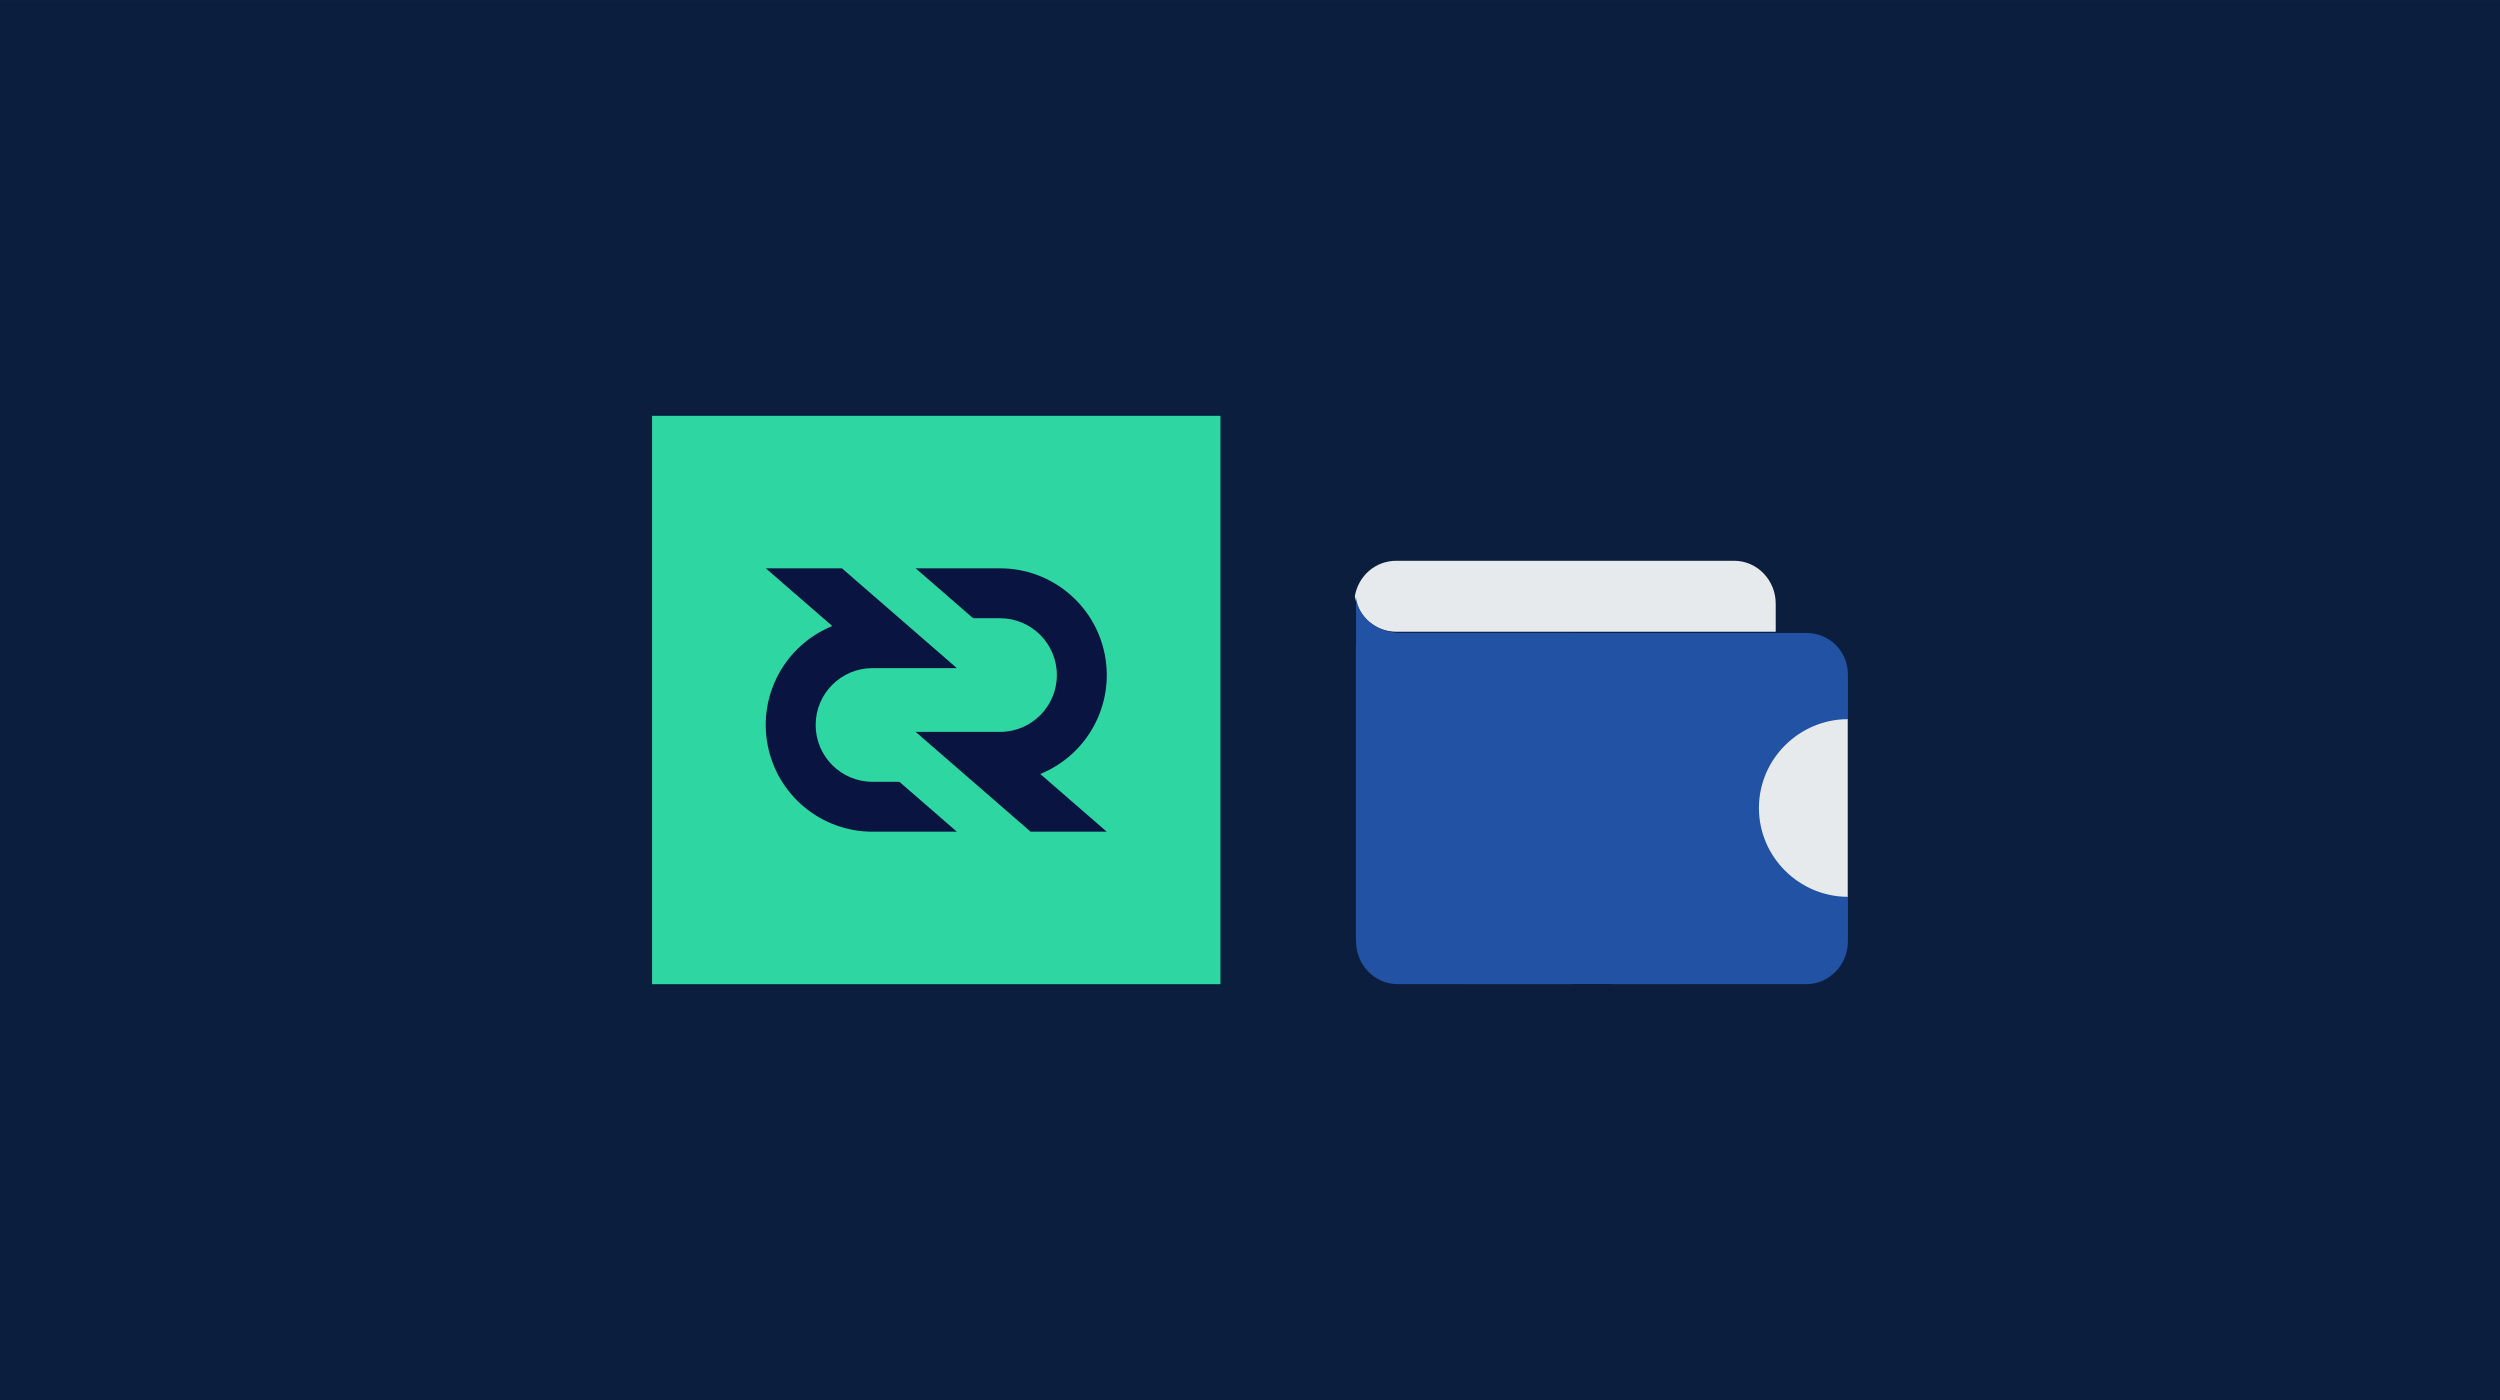
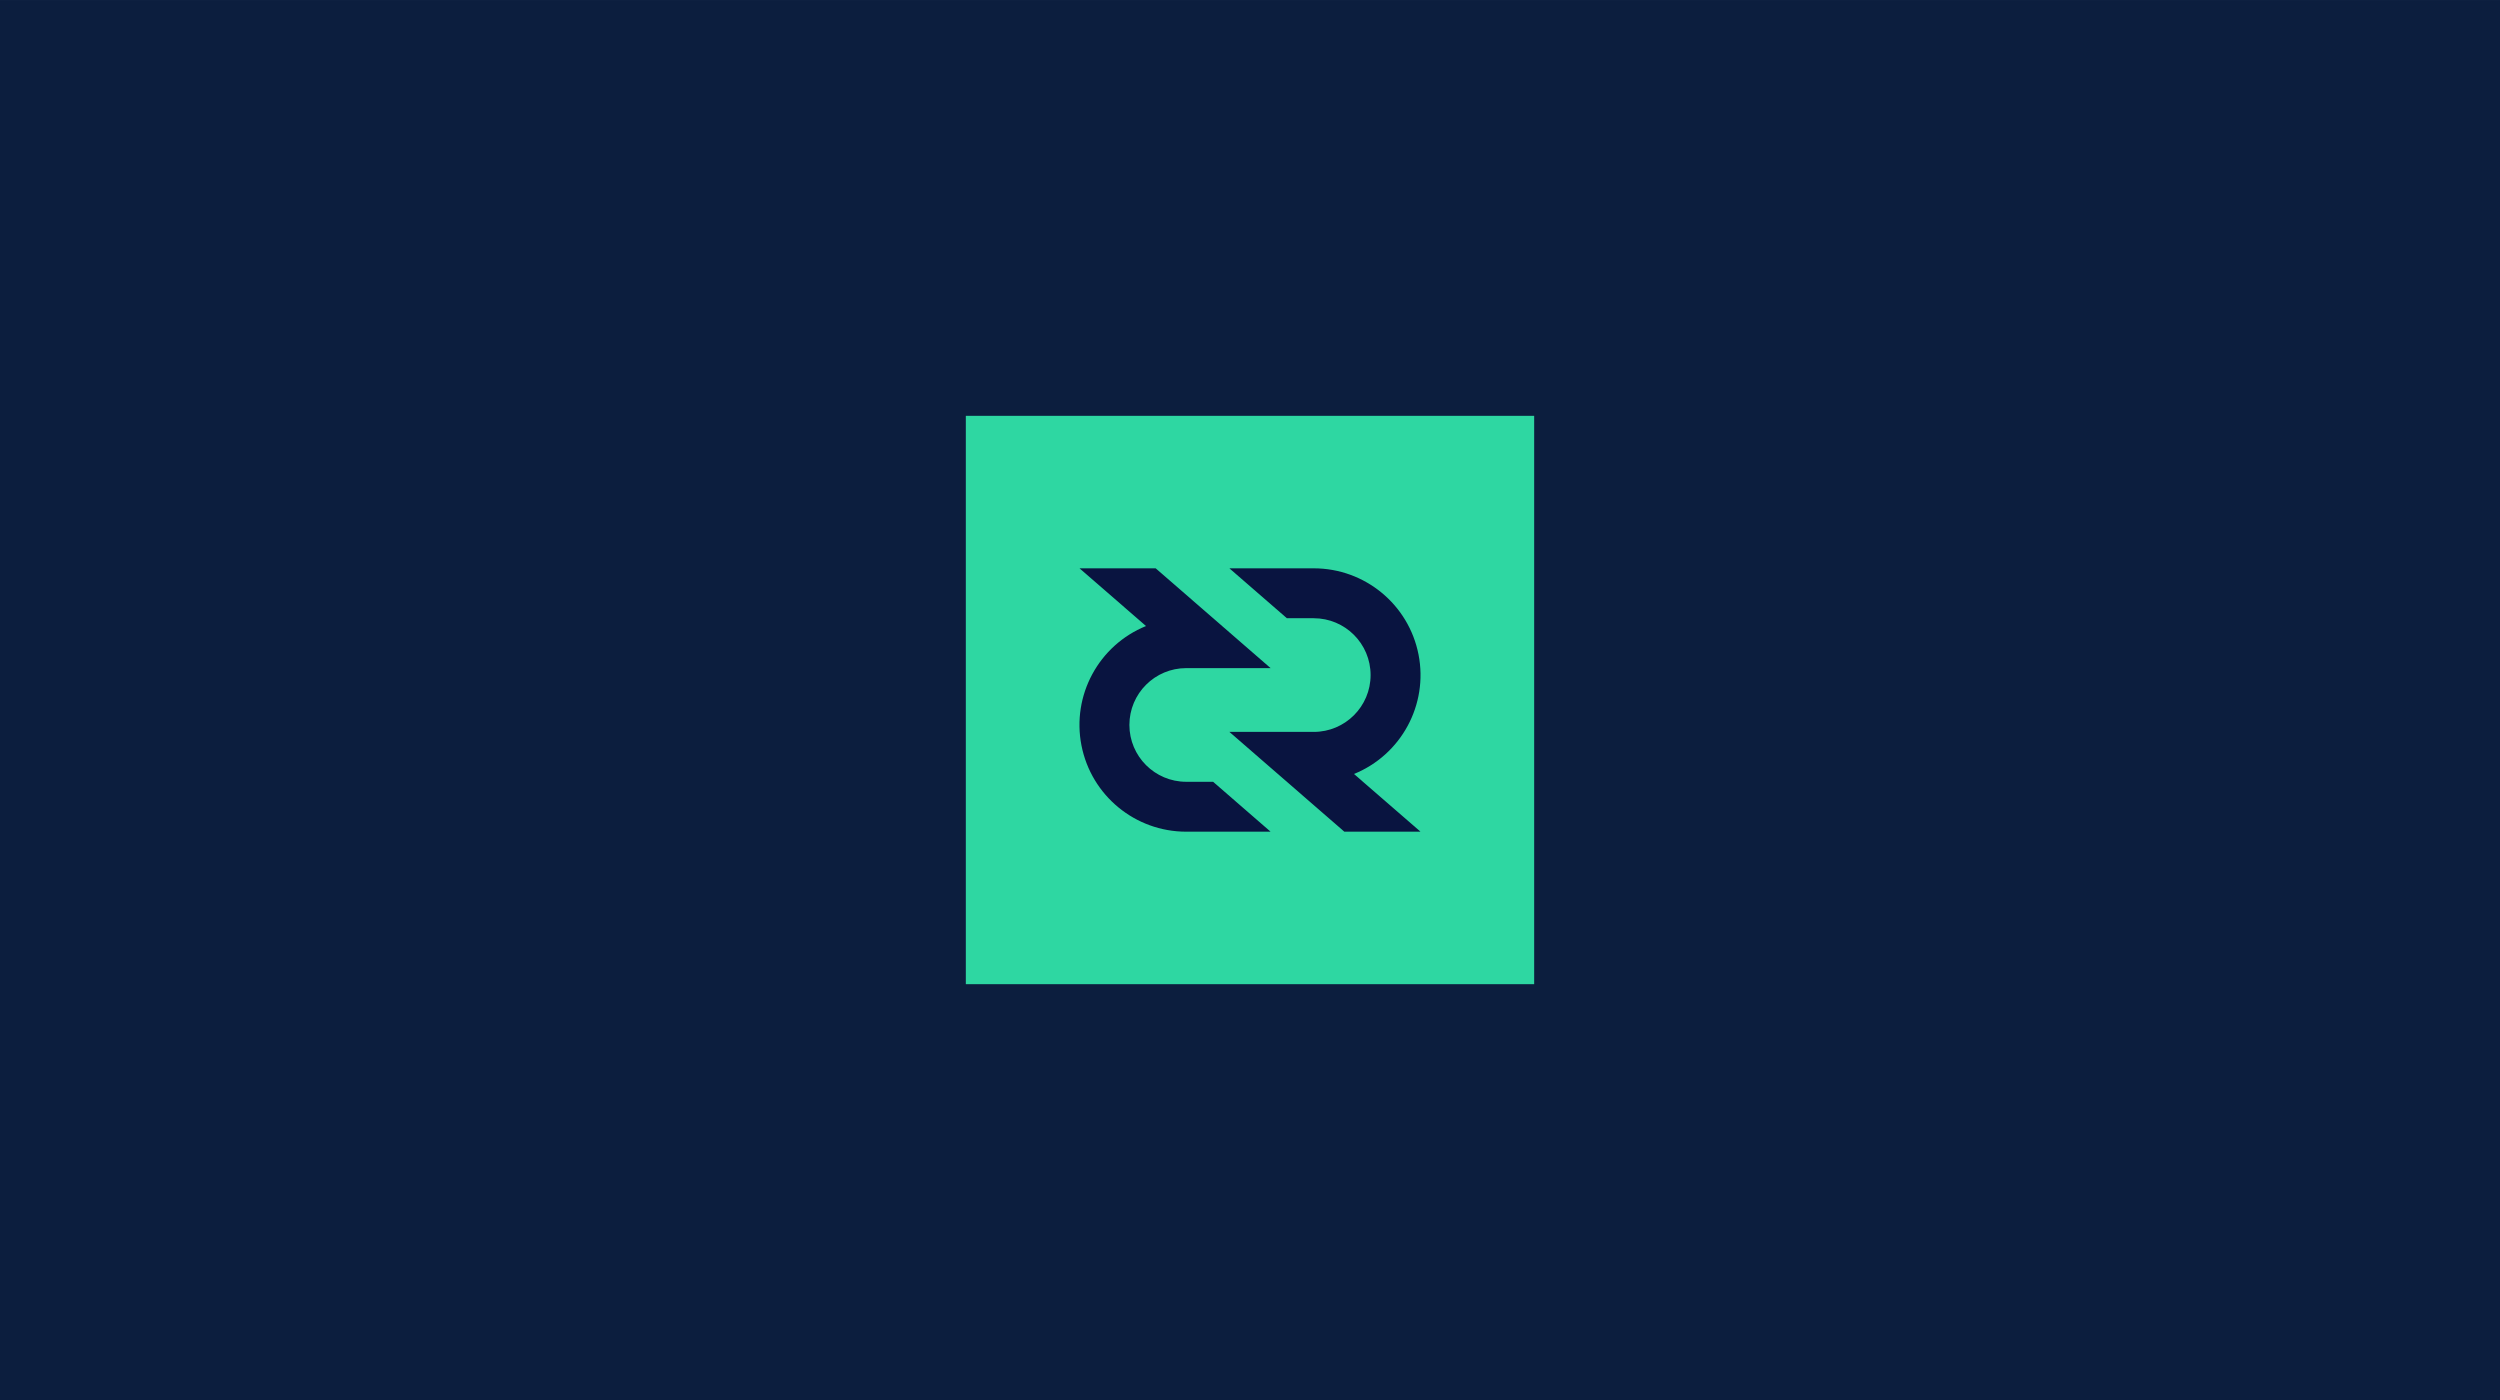
<svg xmlns="http://www.w3.org/2000/svg" xmlns:xlink="http://www.w3.org/1999/xlink" width="500" height="280" viewBox="0 0 132.292 74.083" version="1.1" id="svg2052">
  <defs id="defs2046">
    <linearGradient gradientTransform="translate(7603.2,-872.83)" y2="912.335" x2="-7500.722" y1="912.335" x1="-7558.051" gradientUnits="userSpaceOnUse" id="_Pad__1_">
      <stop id="stop15495" style="stop-color:#62D0C9" offset="0" />
      <stop id="stop15497" style="stop-color:#7DE2AC" offset="1" />
    </linearGradient>
    <linearGradient gradientTransform="translate(7603.2,-872.83)" y2="912.381" x2="-7545.691" y1="912.381" x1="-7603.021" gradientUnits="userSpaceOnUse" id="_Pad_3_1_">
      <stop id="stop15502" style="stop-color:#3268FB" offset="0" />
      <stop id="stop15504" style="stop-color:#4795FA" offset="1" />
    </linearGradient>
    <linearGradient gradientTransform="matrix(0.9578345,0,0,0.9578345,7487.518,-731.0816)" y2="912.335" x2="-7500.722" y1="912.335" x1="-7558.051" gradientUnits="userSpaceOnUse" id="_Pad__1_-2">
      <stop id="stop15495-8" style="stop-color:#62D0C9" offset="0" />
      <stop id="stop15497-3" style="stop-color:#7DE2AC" offset="1" />
    </linearGradient>
    <linearGradient gradientTransform="matrix(0.9578345,0,0,0.9578345,7487.518,-731.0816)" y2="912.381" x2="-7545.691" y1="912.381" x1="-7603.021" gradientUnits="userSpaceOnUse" id="_Pad_3_1_-9">
      <stop id="stop15502-8" style="stop-color:#3268FB" offset="0" />
      <stop id="stop15504-6" style="stop-color:#4795FA" offset="1" />
    </linearGradient>
    <clipPath id="SVGID_8_">
      <use height="100%" width="100%" y="0" x="0" id="use387" style="overflow:visible" xlink:href="#SVGID_7_" />
    </clipPath>
    <clipPath id="clipPath3304">
      <use height="100%" width="100%" y="0" x="0" id="use3302" style="overflow:visible" xlink:href="#SVGID_7_" />
    </clipPath>
    <clipPath id="clipPath3308">
      <use height="100%" width="100%" y="0" x="0" id="use3306" style="overflow:visible" xlink:href="#SVGID_7_" />
    </clipPath>
    <clipPath id="clipPath3312">
      <use height="100%" width="100%" y="0" x="0" id="use3310" style="overflow:visible" xlink:href="#SVGID_7_" />
    </clipPath>
    <clipPath id="SVGID_8_-7">
      <use height="100%" width="100%" y="0" x="0" id="use387-9" style="overflow:visible" xlink:href="#SVGID_7_" />
    </clipPath>
    <clipPath id="clipPath3361">
      <use height="100%" width="100%" y="0" x="0" id="use3359" style="overflow:visible" xlink:href="#SVGID_7_" />
    </clipPath>
    <clipPath id="clipPath3365">
      <use height="100%" width="100%" y="0" x="0" id="use3363" style="overflow:visible" xlink:href="#SVGID_7_" />
    </clipPath>
    <clipPath id="clipPath3369">
      <use height="100%" width="100%" y="0" x="0" id="use3367" style="overflow:visible" xlink:href="#SVGID_7_" />
    </clipPath>
    <clipPath id="SVGID_8_-1">
      <use height="100%" width="100%" y="0" x="0" id="use387-2" style="overflow:visible" xlink:href="#SVGID_7_" />
    </clipPath>
    <clipPath id="clipPath3418">
      <use height="100%" width="100%" y="0" x="0" id="use3416" style="overflow:visible" xlink:href="#SVGID_7_" />
    </clipPath>
    <clipPath id="clipPath3422">
      <use height="100%" width="100%" y="0" x="0" id="use3420" style="overflow:visible" xlink:href="#SVGID_7_" />
    </clipPath>
    <clipPath id="clipPath3426">
      <use height="100%" width="100%" y="0" x="0" id="use3424" style="overflow:visible" xlink:href="#SVGID_7_" />
    </clipPath>
    <clipPath id="SVGID_8_-6">
      <use height="100%" width="100%" y="0" x="0" id="use387-1" style="overflow:visible" xlink:href="#SVGID_7_" />
    </clipPath>
    <clipPath id="clipPath3482">
      <use height="100%" width="100%" y="0" x="0" id="use3480" style="overflow:visible" xlink:href="#SVGID_7_" />
    </clipPath>
    <clipPath id="clipPath3486">
      <use height="100%" width="100%" y="0" x="0" id="use3484" style="overflow:visible" xlink:href="#SVGID_7_" />
    </clipPath>
    <clipPath id="clipPath3490">
      <use height="100%" width="100%" y="0" x="0" id="use3488" style="overflow:visible" xlink:href="#SVGID_7_" />
    </clipPath>
    <clipPath id="SVGID_8_-0">
      <use height="100%" width="100%" y="0" x="0" id="use387-7" style="overflow:visible" xlink:href="#SVGID_7_" />
    </clipPath>
    <clipPath id="clipPath3542">
      <use height="100%" width="100%" y="0" x="0" id="use3540" style="overflow:visible" xlink:href="#SVGID_7_" />
    </clipPath>
    <clipPath id="clipPath3546">
      <use height="100%" width="100%" y="0" x="0" id="use3544" style="overflow:visible" xlink:href="#SVGID_7_" />
    </clipPath>
    <clipPath id="clipPath3550">
      <use height="100%" width="100%" y="0" x="0" id="use3548" style="overflow:visible" xlink:href="#SVGID_7_" />
    </clipPath>
    <defs id="defs291">
      <rect id="SVGID_1_" x="-1036.5" y="-561" width="1280" height="800" />
    </defs>
    <clipPath id="SVGID_2_">
      <use xlink:href="#SVGID_1_" style="overflow:visible;" id="use293" />
    </clipPath>
    <rect id="rect4104" x="-1036.5" y="-561" width="1280" height="800" />
    <rect height="800" width="1280" y="-561" x="-1036.5" id="SVGID_3_" />
    <rect height="800" width="1280" y="-561" x="-1036.5" id="SVGID_5_" />
    <rect height="800" width="1280" y="-561" x="-1036.5" id="SVGID_7_" />
    <rect height="800" width="1280" y="-561" x="-1036.5" id="SVGID_9_" />
    <rect height="800" width="1280" y="-561" x="-1036.5" id="SVGID_11_" />
    <rect height="800" width="1280" y="-561" x="-1036.5" id="SVGID_13_" />
    <rect height="800" width="1280" y="-561" x="-1036.5" id="SVGID_15_" />
    <rect height="800" width="1280" y="-561" x="-1036.5" id="SVGID_17_" />
    <rect height="800" width="1280" y="-561" x="-1036.5" id="SVGID_19_" />
    <rect height="800" width="1280" y="-561" x="-1036.5" id="SVGID_21_" />
    <rect height="800" width="1280" y="-561" x="-1036.5" id="SVGID_23_" />
    <rect height="800" width="1280" y="-561" x="-1036.5" id="SVGID_25_" />
    <rect height="800" width="1280" y="-561" x="-1036.5" id="SVGID_27_" />
    <rect height="800" width="1280" y="-561" x="-1036.5" id="SVGID_29_" />
    <rect height="800" width="1280" y="-561" x="-1036.5" id="SVGID_31_" />
    <rect height="800" width="1280" y="-561" x="-1036.5" id="SVGID_33_" />
    <rect height="800" width="1280" y="-561" x="-1036.5" id="SVGID_35_" />
    <rect height="800" width="1280" y="-561" x="-1036.5" id="SVGID_37_" />
    <rect height="800" width="1280" y="-561" x="-1036.5" id="SVGID_39_" />
    <rect height="800" width="1280" y="-561" x="-1036.5" id="SVGID_41_" />
    <rect height="800" width="1280" y="-561" x="-1036.5" id="SVGID_43_" />
    <rect height="800" width="1280" y="-561" x="-1036.5" id="SVGID_45_" />
    <rect height="800" width="1280" y="-561" x="-1036.5" id="SVGID_47_" />
    <rect height="800" width="1280" y="-561" x="-1036.5" id="SVGID_49_" />
    <rect height="800" width="1280" y="-561" x="-1036.5" id="SVGID_51_" />
    <rect height="800" width="1280" y="-561" x="-1036.5" id="SVGID_53_" />
    <rect height="800" width="1280" y="-561" x="-1036.5" id="SVGID_55_" />
    <rect height="800" width="1280" y="-561" x="-1036.5" id="SVGID_57_" />
    <rect height="800" width="1280" y="-561" x="-1036.5" id="SVGID_59_" />
    <rect height="800" width="1280" y="-561" x="-1036.5" id="SVGID_61_" />
    <rect height="800" width="1280" y="-561" x="-1036.5" id="SVGID_63_" />
    <defs id="defs385">
      <rect height="800" width="1280" y="-561" x="-1036.5" id="rect4182" />
    </defs>
    <clipPath id="SVGID_8_-4">
      <use height="100%" width="100%" y="0" x="0" id="use387-0" style="overflow:visible" xlink:href="#SVGID_7_" />
    </clipPath>
    <defs id="defs291-7">
      <rect id="SVGID_1_-5" x="-1036.5" y="-561" width="1280" height="800" />
    </defs>
    <clipPath id="SVGID_2_-1">
      <use xlink:href="#SVGID_1_-5" style="overflow:visible;" id="use293-3" />
    </clipPath>
    <rect id="rect5706" x="-1036.5" y="-561" width="1280" height="800" />
    <rect height="800" width="1280" y="-561" x="-1036.5" id="SVGID_3_-6" />
    <rect height="800" width="1280" y="-561" x="-1036.5" id="SVGID_5_-7" />
    <rect height="800" width="1280" y="-561" x="-1036.5" id="SVGID_7_-4" />
    <rect height="800" width="1280" y="-561" x="-1036.5" id="SVGID_9_-1" />
    <rect height="800" width="1280" y="-561" x="-1036.5" id="SVGID_11_-0" />
    <rect height="800" width="1280" y="-561" x="-1036.5" id="SVGID_13_-8" />
    <rect height="800" width="1280" y="-561" x="-1036.5" id="SVGID_15_-1" />
    <rect height="800" width="1280" y="-561" x="-1036.5" id="SVGID_17_-2" />
    <rect height="800" width="1280" y="-561" x="-1036.5" id="SVGID_19_-1" />
    <rect height="800" width="1280" y="-561" x="-1036.5" id="SVGID_21_-9" />
    <rect height="800" width="1280" y="-561" x="-1036.5" id="SVGID_23_-5" />
    <rect height="800" width="1280" y="-561" x="-1036.5" id="SVGID_25_-1" />
    <rect height="800" width="1280" y="-561" x="-1036.5" id="SVGID_27_-7" />
    <rect height="800" width="1280" y="-561" x="-1036.5" id="SVGID_29_-2" />
    <rect height="800" width="1280" y="-561" x="-1036.5" id="SVGID_31_-7" />
    <rect height="800" width="1280" y="-561" x="-1036.5" id="SVGID_33_-3" />
    <rect height="800" width="1280" y="-561" x="-1036.5" id="SVGID_35_-5" />
    <rect height="800" width="1280" y="-561" x="-1036.5" id="SVGID_37_-7" />
    <rect height="800" width="1280" y="-561" x="-1036.5" id="SVGID_39_-9" />
    <rect height="800" width="1280" y="-561" x="-1036.5" id="SVGID_41_-8" />
    <rect height="800" width="1280" y="-561" x="-1036.5" id="SVGID_43_-2" />
    <rect height="800" width="1280" y="-561" x="-1036.5" id="SVGID_45_-3" />
    <rect height="800" width="1280" y="-561" x="-1036.5" id="SVGID_47_-1" />
    <rect height="800" width="1280" y="-561" x="-1036.5" id="SVGID_49_-4" />
    <rect height="800" width="1280" y="-561" x="-1036.5" id="SVGID_51_-1" />
    <rect height="800" width="1280" y="-561" x="-1036.5" id="SVGID_53_-9" />
    <rect height="800" width="1280" y="-561" x="-1036.5" id="SVGID_55_-4" />
    <rect height="800" width="1280" y="-561" x="-1036.5" id="SVGID_57_-0" />
    <rect height="800" width="1280" y="-561" x="-1036.5" id="SVGID_59_-8" />
    <rect height="800" width="1280" y="-561" x="-1036.5" id="SVGID_61_-9" />
    <rect height="800" width="1280" y="-561" x="-1036.5" id="SVGID_63_-4" />
    <defs id="defs1135">
      <rect height="800" width="1280" y="-561" x="-1036.5" id="rect6207" />
    </defs>
    <clipPath id="SVGID_56_">
      <use height="100%" width="100%" y="0" x="0" id="use1137" style="overflow:visible" xlink:href="#SVGID_55_-4" />
    </clipPath>
    <style id="style12372">.cls-1{fill:#091440;}.cls-2{fill:#f9fbfc;}</style>
    <style id="style1084">.cls-1{fill:#2ed7a2;}.cls-2{fill:#091440;}</style>
-     <clipPath id="SVGID_8_-5">
-       <use height="100%" width="100%" y="0" x="0" id="use387-16" style="overflow:visible" xlink:href="#SVGID_7_" />
-     </clipPath>
-     <clipPath id="clipPath1134">
-       <use height="100%" width="100%" y="0" x="0" id="use1132" style="overflow:visible" xlink:href="#SVGID_7_" />
-     </clipPath>
-     <clipPath id="clipPath1138">
-       <use height="100%" width="100%" y="0" x="0" id="use1136" style="overflow:visible" xlink:href="#SVGID_7_" />
-     </clipPath>
-     <clipPath id="clipPath1142">
-       <use height="100%" width="100%" y="0" x="0" id="use1140" style="overflow:visible" xlink:href="#SVGID_7_" />
-     </clipPath>
  </defs>
  <g id="layer1" transform="translate(0,-222.9167)" style="display:inline">
    <rect transform="translate(0,11.24998)" style="display:inline;opacity:1;fill:#0c1e3e;fill-opacity:1;stroke:none;stroke-width:2.072;stroke-linecap:round;stroke-linejoin:round;stroke-miterlimit:4;stroke-dasharray:none;stroke-dashoffset:0;stroke-opacity:1" id="rect5631" width="132.292" height="74.083" x="-1.009661e-006" y="211.667" />
  </g>
  <g id="layer2" transform="translate(0,-211.6667)">
    <g id="g5618" transform="matrix(0.477244,0,0,0.477244,60.03823,20.72871)" />
    <g id="g5620" transform="matrix(0.477244,0,0,0.477244,60.03823,20.72871)" />
    <g id="g5622" transform="matrix(0.477244,0,0,0.477244,60.03823,20.72871)" />
    <g id="g5624" transform="matrix(0.477244,0,0,0.477244,60.03823,20.72871)" />
    <g id="g5626" transform="matrix(0.477244,0,0,0.477244,60.03823,20.72871)" />
    <g id="g5628" transform="matrix(0.477244,0,0,0.477244,60.03823,20.72871)" />
    <g id="g5630" transform="matrix(0.477244,0,0,0.477244,60.03823,20.72871)" />
    <g id="g5632" transform="matrix(0.477244,0,0,0.477244,60.03823,20.72871)" />
    <g id="g5634" transform="matrix(0.477244,0,0,0.477244,60.03823,20.72871)" />
    <g id="g5636" transform="matrix(0.477244,0,0,0.477244,60.03823,20.72871)" />
    <g id="g5638" transform="matrix(0.477244,0,0,0.477244,60.03823,20.72871)" />
    <g id="g5640" transform="matrix(0.477244,0,0,0.477244,60.03823,20.72871)" />
    <g id="g5642" transform="matrix(0.477244,0,0,0.477244,60.03823,20.72871)" />
    <g id="g5644" transform="matrix(0.477244,0,0,0.477244,60.03823,20.72871)" />
    <g id="g5646" transform="matrix(0.477244,0,0,0.477244,60.03823,20.72871)" />
    <g id="g1164" transform="matrix(0.2645833,0,0,0.2645833,357.6328,-135.5049)" />
    <g id="g1166" transform="matrix(0.2645833,0,0,0.2645833,357.6328,-135.5049)" />
    <g id="g1168" transform="matrix(0.2645833,0,0,0.2645833,357.6328,-135.5049)" />
    <g id="g1170" transform="matrix(0.2645833,0,0,0.2645833,357.6328,-135.5049)" />
    <g id="g1172" transform="matrix(0.2645833,0,0,0.2645833,357.6328,-135.5049)" />
    <g id="g1174" transform="matrix(0.2645833,0,0,0.2645833,357.6328,-135.5049)" />
    <g id="g1176" transform="matrix(0.2645833,0,0,0.2645833,357.6328,-135.5049)" />
    <g id="g1178" transform="matrix(0.2645833,0,0,0.2645833,357.6328,-135.5049)" />
    <g id="g1180" transform="matrix(0.2645833,0,0,0.2645833,357.6328,-135.5049)" />
    <g id="g1182" transform="matrix(0.2645833,0,0,0.2645833,357.6328,-135.5049)" />
    <g id="g1184" transform="matrix(0.2645833,0,0,0.2645833,357.6328,-135.5049)" />
    <g id="g1186" transform="matrix(0.2645833,0,0,0.2645833,357.6328,-135.5049)" />
    <g id="g1188" transform="matrix(0.2645833,0,0,0.2645833,357.6328,-135.5049)" />
    <g id="g1190" transform="matrix(0.2645833,0,0,0.2645833,357.6328,-135.5049)" />
    <g id="g1192" transform="matrix(0.2645833,0,0,0.2645833,357.6328,-135.5049)" />
    <g id="g4226" transform="matrix(0.1966657,0,0,0.1966657,385.6014,-161.964)" />
    <g id="g4228" transform="matrix(0.1966657,0,0,0.1966657,385.6014,-161.964)" />
    <g id="g4230" transform="matrix(0.1966657,0,0,0.1966657,385.6014,-161.964)" />
    <g id="g4232" transform="matrix(0.1966657,0,0,0.1966657,385.6014,-161.964)" />
    <g id="g4234" transform="matrix(0.1966657,0,0,0.1966657,385.6014,-161.964)" />
    <g id="g4236" transform="matrix(0.1966657,0,0,0.1966657,385.6014,-161.964)" />
    <g id="g4238" transform="matrix(0.1966657,0,0,0.1966657,385.6014,-161.964)" />
    <g id="g4240" transform="matrix(0.1966657,0,0,0.1966657,385.6014,-161.964)" />
    <g id="g4242" transform="matrix(0.1966657,0,0,0.1966657,385.6014,-161.964)" />
    <g id="g4244" transform="matrix(0.1966657,0,0,0.1966657,385.6014,-161.964)" />
    <g id="g4246" transform="matrix(0.1966657,0,0,0.1966657,385.6014,-161.964)" />
    <g id="g4248" transform="matrix(0.1966657,0,0,0.1966657,385.6014,-161.964)" />
    <g id="g4250" transform="matrix(0.1966657,0,0,0.1966657,385.6014,-161.964)" />
    <g id="g4252" transform="matrix(0.1966657,0,0,0.1966657,385.6014,-161.964)" />
    <g id="g4254" transform="matrix(0.1966657,0,0,0.1966657,385.6014,-161.964)" />
    <g transform="matrix(0.2645833,0,0,0.2645833,-350.7615,-223.0378)" id="g38900" />
    <g transform="matrix(0.2645833,0,0,0.2645833,-350.7615,-223.0378)" id="g38902" />
    <g transform="matrix(0.2645833,0,0,0.2645833,-350.7615,-223.0378)" id="g38904" />
    <g transform="matrix(0.2645833,0,0,0.2645833,-350.7615,-223.0378)" id="g38906" />
    <g transform="matrix(0.2645833,0,0,0.2645833,-350.7615,-223.0378)" id="g38908" />
    <g transform="matrix(0.2645833,0,0,0.2645833,-350.7615,-223.0378)" id="g38910" />
    <g transform="matrix(0.2645833,0,0,0.2645833,-350.7615,-223.0378)" id="g38912" />
    <g transform="matrix(0.2645833,0,0,0.2645833,-350.7615,-223.0378)" id="g38914" />
    <g transform="matrix(0.2645833,0,0,0.2645833,-350.7615,-223.0378)" id="g38916" />
    <g transform="matrix(0.2645833,0,0,0.2645833,-350.7615,-223.0378)" id="g38918" />
    <g transform="matrix(0.2645833,0,0,0.2645833,-350.7615,-223.0378)" id="g38920" />
    <g transform="matrix(0.2645833,0,0,0.2645833,-350.7615,-223.0378)" id="g38922" />
    <g transform="matrix(0.2645833,0,0,0.2645833,-350.7615,-223.0378)" id="g38924" />
    <g transform="matrix(0.2645833,0,0,0.2645833,-350.7615,-223.0378)" id="g38926" />
    <g transform="matrix(0.2645833,0,0,0.2645833,-350.7615,-223.0378)" id="g38928" />
    <g transform="matrix(0.3620303,0,0,0.3620303,266.3673,-211.2541)" id="g39211" />
    <g transform="matrix(0.3620303,0,0,0.3620303,266.3673,-211.2541)" id="g39213" />
    <g transform="matrix(0.3620303,0,0,0.3620303,266.3673,-211.2541)" id="g39215" />
    <g transform="matrix(0.3620303,0,0,0.3620303,266.3673,-211.2541)" id="g39217" />
    <g transform="matrix(0.3620303,0,0,0.3620303,266.3673,-211.2541)" id="g39219" />
    <g transform="matrix(0.3620303,0,0,0.3620303,266.3673,-211.2541)" id="g39221" />
    <g transform="matrix(0.3620303,0,0,0.3620303,266.3673,-211.2541)" id="g39223" />
    <g transform="matrix(0.3620303,0,0,0.3620303,266.3673,-211.2541)" id="g39225" />
    <g transform="matrix(0.3620303,0,0,0.3620303,266.3673,-211.2541)" id="g39227" />
    <g transform="matrix(0.3620303,0,0,0.3620303,266.3673,-211.2541)" id="g39229" />
    <g transform="matrix(0.3620303,0,0,0.3620303,266.3673,-211.2541)" id="g39231" />
    <g transform="matrix(0.3620303,0,0,0.3620303,266.3673,-211.2541)" id="g39233" />
    <g transform="matrix(0.3620303,0,0,0.3620303,266.3673,-211.2541)" id="g39235" />
    <g transform="matrix(0.3620303,0,0,0.3620303,266.3673,-211.2541)" id="g39237" />
    <g transform="matrix(0.3620303,0,0,0.3620303,266.3673,-211.2541)" id="g39239" />
    <g id="g38900-5" transform="matrix(0.2645833,0,0,0.2645833,-350.7615,-223.0378)" />
    <g id="g38902-0" transform="matrix(0.2645833,0,0,0.2645833,-350.7615,-223.0378)" />
    <g id="g38904-6" transform="matrix(0.2645833,0,0,0.2645833,-350.7615,-223.0378)" />
    <g id="g38906-4" transform="matrix(0.2645833,0,0,0.2645833,-350.7615,-223.0378)" />
    <g id="g38908-0" transform="matrix(0.2645833,0,0,0.2645833,-350.7615,-223.0378)" />
    <g id="g38910-3" transform="matrix(0.2645833,0,0,0.2645833,-350.7615,-223.0378)" />
    <g id="g38912-0" transform="matrix(0.2645833,0,0,0.2645833,-350.7615,-223.0378)" />
    <g id="g38914-3" transform="matrix(0.2645833,0,0,0.2645833,-350.7615,-223.0378)" />
    <g id="g38916-3" transform="matrix(0.2645833,0,0,0.2645833,-350.7615,-223.0378)" />
    <g id="g38918-5" transform="matrix(0.2645833,0,0,0.2645833,-350.7615,-223.0378)" />
    <g id="g38920-2" transform="matrix(0.2645833,0,0,0.2645833,-350.7615,-223.0378)" />
    <g id="g38922-4" transform="matrix(0.2645833,0,0,0.2645833,-350.7615,-223.0378)" />
    <g id="g38924-4" transform="matrix(0.2645833,0,0,0.2645833,-350.7615,-223.0378)" />
    <g id="g38926-4" transform="matrix(0.2645833,0,0,0.2645833,-350.7615,-223.0378)" />
    <g id="g38928-1" transform="matrix(0.2645833,0,0,0.2645833,-350.7615,-223.0378)" />
    <g id="g39211-9" transform="matrix(0.3620303,0,0,0.3620303,266.3673,-211.2541)" />
    <g id="g39213-9" transform="matrix(0.3620303,0,0,0.3620303,266.3673,-211.2541)" />
    <g id="g39215-1" transform="matrix(0.3620303,0,0,0.3620303,266.3673,-211.2541)" />
    <g id="g39217-5" transform="matrix(0.3620303,0,0,0.3620303,266.3673,-211.2541)" />
    <g id="g39219-1" transform="matrix(0.3620303,0,0,0.3620303,266.3673,-211.2541)" />
    <g id="g39221-5" transform="matrix(0.3620303,0,0,0.3620303,266.3673,-211.2541)" />
    <g id="g39223-3" transform="matrix(0.3620303,0,0,0.3620303,266.3673,-211.2541)" />
    <g id="g39225-8" transform="matrix(0.3620303,0,0,0.3620303,266.3673,-211.2541)" />
    <g id="g39227-6" transform="matrix(0.3620303,0,0,0.3620303,266.3673,-211.2541)" />
    <g id="g39229-9" transform="matrix(0.3620303,0,0,0.3620303,266.3673,-211.2541)" />
    <g id="g39231-5" transform="matrix(0.3620303,0,0,0.3620303,266.3673,-211.2541)" />
    <g id="g39233-0" transform="matrix(0.3620303,0,0,0.3620303,266.3673,-211.2541)" />
    <g id="g39235-7" transform="matrix(0.3620303,0,0,0.3620303,266.3673,-211.2541)" />
    <g id="g39237-2" transform="matrix(0.3620303,0,0,0.3620303,266.3673,-211.2541)" />
    <g id="g39239-0" transform="matrix(0.3620303,0,0,0.3620303,266.3673,-211.2541)" />
    <g id="g9304" transform="matrix(6.53348,0,0,6.53348,120.3776,-449.657)" />
    <g id="g9306" transform="matrix(6.53348,0,0,6.53348,120.3776,-449.657)" />
    <g id="g9308" transform="matrix(6.53348,0,0,6.53348,120.3776,-449.657)" />
    <g id="g9310" transform="matrix(6.53348,0,0,6.53348,120.3776,-449.657)" />
    <g id="g9312" transform="matrix(6.53348,0,0,6.53348,120.3776,-449.657)" />
    <g id="g9314" transform="matrix(6.53348,0,0,6.53348,120.3776,-449.657)" />
    <g id="g9316" transform="matrix(6.53348,0,0,6.53348,120.3776,-449.657)" />
    <g id="g9318" transform="matrix(6.53348,0,0,6.53348,120.3776,-449.657)" />
    <g id="g9320" transform="matrix(6.53348,0,0,6.53348,120.3776,-449.657)" />
    <g id="g9322" transform="matrix(6.53348,0,0,6.53348,120.3776,-449.657)" />
    <g id="g9324" transform="matrix(6.53348,0,0,6.53348,120.3776,-449.657)" />
    <g id="g9326" transform="matrix(6.53348,0,0,6.53348,120.3776,-449.657)" />
    <g id="g9328" transform="matrix(6.53348,0,0,6.53348,120.3776,-449.657)" />
    <g id="g9330" transform="matrix(6.53348,0,0,6.53348,120.3776,-449.657)" />
    <g id="g9332" transform="matrix(6.53348,0,0,6.53348,120.3776,-449.657)" />
    <flowRoot xml:space="preserve" id="flowRoot9531" style="font-style:normal;font-weight:normal;font-size:40px;line-height:1.25;font-family:sans-serif;letter-spacing:0px;word-spacing:0px;fill:#000000;fill-opacity:1;stroke:none" transform="scale(0.2645833)">
      <flowRegion id="flowRegion9533">
        <rect id="rect9535" width="807.625" height="208.868" x="915.54" y="1375.897" />
      </flowRegion>
      <flowPara id="flowPara9537" />
    </flowRoot>
    <text style="font-size:3.175px;font-family:SourceSansPro-Regular;fill:#0c1e3e;stroke-width:0.265" id="text12" x="-96.632" y="350.955" />
    <text style="font-size:3.175px;font-family:SourceSansPro-Regular;fill:#596e82;stroke-width:0.265" id="text38" x="-54.259" y="356.775" />
    <text style="font-size:3.175px;font-family:SourceSansPro-Regular;fill:#596e82;stroke-width:0.265" id="text68" x="-52.954" y="362.595" />
    <text style="font-size:3.175px;font-family:SourceSansPro-Regular;fill:#596e82;stroke-width:0.265" id="text92" x="-58.263" y="368.415" />
    <text style="font-size:3.175px;font-family:SourceSansPro-Regular;fill:#0c1e3e;stroke-width:0.265" id="text12-5" x="-172.139" y="157.961" />
    <text style="font-size:3.175px;font-family:SourceSansPro-Regular;fill:#596e82;stroke-width:0.265" id="text38-9" x="-129.766" y="163.781" />
    <text style="font-size:3.175px;font-family:SourceSansPro-Regular;fill:#596e82;stroke-width:0.265" id="text68-0" x="-128.461" y="169.601" />
    <text style="font-size:3.175px;font-family:SourceSansPro-Regular;fill:#596e82;stroke-width:0.265" id="text92-9" x="-133.77" y="175.421" />
-     <g id="g1327" transform="translate(-16.60221,1.3999999e-6)">
-       <g transform="matrix(0.06014978,0,0,0.06014978,51.10839,233.6709)" id="g1110">
-         <rect style="fill:#2ed7a2" y="0" x="0" id="_Rectangle_" data-name="&lt;Rectangle&gt;" class="cls-1" width="500" height="500" />
-         <g id="_Group_" data-name="&lt;Group&gt;">
-           <g id="_Group_2" data-name="&lt;Group&gt;">
-             <g id="_Group_3" data-name="&lt;Group&gt;">
-               <path style="fill:#091440" id="_Path_" data-name="&lt;Path&gt;" class="cls-2" d="m 231.88,278.06 h 74.22 a 50,50 0 0 0 0,-100 h -23.65 l -50.57,-43.9 h 74.22 a 93.92,93.92 0 0 1 35.38,180.92 L 400,365.86 h -67 z" />
-             </g>
-             <g id="_Group_4" data-name="&lt;Group&gt;">
-               <path style="fill:#091440" id="_Path_2" data-name="&lt;Path&gt;" class="cls-2" d="M 268.12,221.95 H 193.9 a 50,50 0 0 0 0,100 h 23.64 l 50.57,43.9 H 193.9 A 93.92,93.92 0 0 1 158.52,184.93 L 100,134.14 h 67 z" />
-             </g>
+     <g id="g1110" transform="matrix(0.06014978,0,0,0.06014978,51.10839,233.6709)">
+       <rect height="500" width="500" class="cls-1" data-name="&lt;Rectangle&gt;" id="_Rectangle_" x="0" y="0" style="fill:#2ed7a2" />
+       <g data-name="&lt;Group&gt;" id="_Group_">
+         <g data-name="&lt;Group&gt;" id="_Group_2">
+           <g data-name="&lt;Group&gt;" id="_Group_3">
+             <path d="m 231.88,278.06 h 74.22 a 50,50 0 0 0 0,-100 h -23.65 l -50.57,-43.9 h 74.22 a 93.92,93.92 0 0 1 35.38,180.92 L 400,365.86 h -67 z" class="cls-2" data-name="&lt;Path&gt;" id="_Path_" style="fill:#091440" />
+           </g>
+           <g data-name="&lt;Group&gt;" id="_Group_4">
+             <path d="M 268.12,221.95 H 193.9 a 50,50 0 0 0 0,100 h 23.64 l 50.57,43.9 H 193.9 A 93.92,93.92 0 0 1 158.52,184.93 L 100,134.14 h 67 z" class="cls-2" data-name="&lt;Path&gt;" id="_Path_2" style="fill:#091440" />
          </g>
        </g>
-       </g>
-       <g id="g1120" transform="translate(35.75742,-8.943062)">
-         <path style="fill:#e7eaed;fill-opacity:1" id="path410-1" clip-path="url(#SVGID_8_-5)" d="m -308.3,-117.8 h 31 v -2.3 c 0,-1.9 -1.5,-3.5 -3.4,-3.5 h -27.6 c -1.7,0 -3.1,1.2 -3.4,2.9 0.3,1.7 1.7,2.9 3.4,2.9" class="st13" transform="matrix(0.6474686,0,0,0.6474686,254.3533,330.3109)" />
-         <path style="fill:#2252a3;fill-opacity:1" id="path412-8" clip-path="url(#SVGID_8_-5)" d="m -311.6,-120.6 c 0,0 0,0.1 0,0.1 0,0 0,0 0,0 0,0 0,0.1 0,0.1 0,0 0,0 0,0.1 0,0 0,0.1 0,0.1 0,0.1 0,0.1 0,0.2 v 5.7 9.9 c 2.4,-2.9 6,-4.8 10.1,-4.8 7.1,0 12.9,5.8 12.9,13 0,2.6 -0.8,5.1 -2.1,7.2 h 15.9 c 1.9,0 3.4,-1.6 3.4,-3.5 v -3.7 c -3.9,0 -7.2,-3.2 -7.2,-7.2 0,-4 3.3,-7.2 7.2,-7.2 v -3.7 c 0,-1.9 -1.5,-3.4 -3.4,-3.4 h -2.3 v 0 h -31 c -1.9,-0.1 -3.3,-1.3 -3.5,-2.9 v 0" class="st14" transform="matrix(0.6474686,0,0,0.6474686,254.3533,330.3109)" />
-         <path style="fill:#e7eaed;fill-opacity:1" id="path414-1" clip-path="url(#SVGID_8_-5)" d="m -278.7,-103.4 c 0,4 3.3,7.2 7.2,7.2 v -0.2 -2.9 -8.4 -2.9 c -3.9,0 -7.2,3.2 -7.2,7.2" class="st13" transform="matrix(0.652657,0,0,0.652657,255.817,330.8505)" />
-         <polygon class="st11" points="-294.5,-97.7 -300.2,-97.7 -300.2,-103.4 -303.1,-103.4 -303.1,-97.7 -308.9,-97.7 -308.9,-94.8 -303.1,-94.8 -303.1,-89 -300.2,-89 -300.2,-94.8 -294.5,-94.8 " id="polygon420" transform="matrix(0.6474686,0,0,0.6474686,254.3533,330.3109)" style="fill:#171740" />
-         <path style="fill:#2252a3;fill-opacity:1;stroke-width:2.447" clip-path="url(#SVGID_8_-5)" d="m 207.131,160.393 c -4.65,0 -8.32,3.671 -8.32,8.32 v 9.055 c 9.544,0 17.619,7.831 17.619,17.619 0,9.789 -8.075,17.619 -17.619,17.619 v 9.055 c 0,4.65 3.671,8.564 8.32,8.564 h 34.918 v -9.227 c -0.73,-2.705 -1.146,-5.52 -1.146,-8.393 0,-2.947 0.404,-5.794 1.146,-8.498 v -44.115 h -29.289 z" transform="matrix(0.2645833,0,0,0.2645833,0,211.6667)" id="path12479" />
-         <rect style="fill:#2252a3;fill-opacity:1;stroke:none;stroke-width:1.277;stroke-miterlimit:4;stroke-dasharray:none;stroke-opacity:1" id="rect12486" width="11.461" height="15.624" x="52.594" y="254.743" />
-         <rect y="257.057" x="58.339" height="15.624" width="11.461" id="rect12488" style="fill:#2252a3;fill-opacity:1;stroke:none;stroke-width:1.277;stroke-miterlimit:4;stroke-dasharray:none;stroke-opacity:1" />
      </g>
    </g>
  </g>
  <style type="text/css" id="style39110">
	.st0{fill:url(#_Pad__1_);}
	.st1{fill:#4971FA;}
	.st2{fill:url(#_Pad_3_1_);}
</style>
  <style id="style39110-0" type="text/css">
	.st0{fill:url(#_Pad__1_);}
	.st1{fill:#4971FA;}
	.st2{fill:url(#_Pad_3_1_);}
</style>
  <style id="style2" type="text/css">
	.st0{fill:none;stroke:#EDEDED;stroke-miterlimit:10;}
	.st1{clip-path:url(#SVGID_2_);fill:#8296A6;}
	.st2{clip-path:url(#SVGID_2_);fill:#6ED4F2;}
	.st3{clip-path:url(#SVGID_2_);fill:#26549E;}
	.st4{clip-path:url(#SVGID_2_);fill:none;stroke:#2E73FA;stroke-miterlimit:10;}
	.st5{clip-path:url(#SVGID_2_);fill:#171740;}
	.st6{clip-path:url(#SVGID_2_);fill:#8794A3;}
	.st7{clip-path:url(#SVGID_2_);fill:#122E4A;}
	.st8{fill:#8794A3;}
	.st9{clip-path:url(#SVGID_4_);fill:#8794A3;}
	.st10{clip-path:url(#SVGID_4_);fill:#171740;}
	.st11{fill:#171740;}
	.st12{clip-path:url(#SVGID_6_);fill:#8794A3;}
	.st13{clip-path:url(#SVGID_8_);fill:#8794A3;}
	.st14{clip-path:url(#SVGID_8_);fill:#171740;}
	.st15{clip-path:url(#SVGID_10_);fill:#8794A3;}
	.st16{clip-path:url(#SVGID_10_);fill:#171740;}
	.st17{clip-path:url(#SVGID_12_);fill:#8794A3;}
	.st18{clip-path:url(#SVGID_12_);fill:#171740;}
	.st19{clip-path:url(#SVGID_14_);fill:#8794A3;}
	.st20{clip-path:url(#SVGID_14_);fill:#171740;}
	.st21{clip-path:url(#SVGID_16_);fill:#171740;}
	.st22{clip-path:url(#SVGID_16_);fill:#8794A3;}
	.st23{clip-path:url(#SVGID_16_);fill:#122E4A;}
	.st24{clip-path:url(#SVGID_18_);fill:#171740;}
	.st25{clip-path:url(#SVGID_20_);fill:#8794A3;}
	.st26{clip-path:url(#SVGID_20_);fill:#171740;}
	.st27{clip-path:url(#SVGID_22_);fill:#171740;}
	.st28{clip-path:url(#SVGID_24_);fill:#8794A3;}
	.st29{clip-path:url(#SVGID_24_);fill:#171740;}
	.st30{clip-path:url(#SVGID_26_);fill:#171740;}
	.st31{fill:#122E4A;}
	.st32{clip-path:url(#SVGID_28_);fill:#171740;}
	.st33{clip-path:url(#SVGID_28_);fill:#8794A3;}
	.st34{fill:#FFFFFF;}
	.st35{clip-path:url(#SVGID_30_);fill:#171740;}
	.st36{clip-path:url(#SVGID_32_);fill:#8794A3;}
	.st37{clip-path:url(#SVGID_32_);fill:#171740;}
	.st38{clip-path:url(#SVGID_34_);fill:#8794A3;}
	.st39{clip-path:url(#SVGID_34_);fill:#171740;}
	.st40{clip-path:url(#SVGID_36_);fill:#8794A3;}
	.st41{clip-path:url(#SVGID_36_);fill:#171740;}
	.st42{clip-path:url(#SVGID_38_);fill:#171740;}
	.st43{clip-path:url(#SVGID_38_);fill:#8794A3;}
	.st44{clip-path:url(#SVGID_40_);fill:#171740;}
	.st45{clip-path:url(#SVGID_42_);fill:#171740;}
	.st46{clip-path:url(#SVGID_42_);fill:#8794A3;}
	.st47{clip-path:url(#SVGID_44_);fill:#8794A3;}
	.st48{clip-path:url(#SVGID_44_);fill:#171740;}
	.st49{clip-path:url(#SVGID_46_);fill:#8794A3;}
	.st50{clip-path:url(#SVGID_46_);fill:#171740;}
	.st51{clip-path:url(#SVGID_48_);fill:#8794A3;}
	.st52{clip-path:url(#SVGID_50_);fill:#171740;}
	.st53{clip-path:url(#SVGID_50_);fill:#8794A3;}
	.st54{clip-path:url(#SVGID_52_);fill:#8794A3;}
	.st55{clip-path:url(#SVGID_52_);fill:#171740;}
	.st56{clip-path:url(#SVGID_54_);fill:#8794A3;}
	.st57{clip-path:url(#SVGID_56_);fill:#8794A3;}
	.st58{clip-path:url(#SVGID_56_);fill:#171740;}
	.st59{clip-path:url(#SVGID_58_);fill:#8794A3;}
	.st60{clip-path:url(#SVGID_60_);fill:#8794A3;}
	.st61{clip-path:url(#SVGID_62_);fill:#171740;}
	.st62{clip-path:url(#SVGID_62_);fill:#8794A3;}
	.st63{clip-path:url(#SVGID_64_);fill:#171740;}
	.st64{clip-path:url(#SVGID_64_);fill:#8794A3;}
</style>
  <style id="style2-2" type="text/css">
	.st0{fill:none;stroke:#EDEDED;stroke-miterlimit:10;}
	.st1{clip-path:url(#SVGID_2_);fill:#8296A6;}
	.st2{clip-path:url(#SVGID_2_);fill:#6ED4F2;}
	.st3{clip-path:url(#SVGID_2_);fill:#26549E;}
	.st4{clip-path:url(#SVGID_2_);fill:none;stroke:#2E73FA;stroke-miterlimit:10;}
	.st5{clip-path:url(#SVGID_2_);fill:#171740;}
	.st6{clip-path:url(#SVGID_2_);fill:#8794A3;}
	.st7{clip-path:url(#SVGID_2_);fill:#122E4A;}
	.st8{fill:#8794A3;}
	.st9{clip-path:url(#SVGID_4_);fill:#8794A3;}
	.st10{clip-path:url(#SVGID_4_);fill:#171740;}
	.st11{fill:#171740;}
	.st12{clip-path:url(#SVGID_6_);fill:#8794A3;}
	.st13{clip-path:url(#SVGID_8_);fill:#8794A3;}
	.st14{clip-path:url(#SVGID_8_);fill:#171740;}
	.st15{clip-path:url(#SVGID_10_);fill:#8794A3;}
	.st16{clip-path:url(#SVGID_10_);fill:#171740;}
	.st17{clip-path:url(#SVGID_12_);fill:#8794A3;}
	.st18{clip-path:url(#SVGID_12_);fill:#171740;}
	.st19{clip-path:url(#SVGID_14_);fill:#8794A3;}
	.st20{clip-path:url(#SVGID_14_);fill:#171740;}
	.st21{clip-path:url(#SVGID_16_);fill:#171740;}
	.st22{clip-path:url(#SVGID_16_);fill:#8794A3;}
	.st23{clip-path:url(#SVGID_16_);fill:#122E4A;}
	.st24{clip-path:url(#SVGID_18_);fill:#171740;}
	.st25{clip-path:url(#SVGID_20_);fill:#8794A3;}
	.st26{clip-path:url(#SVGID_20_);fill:#171740;}
	.st27{clip-path:url(#SVGID_22_);fill:#171740;}
	.st28{clip-path:url(#SVGID_24_);fill:#8794A3;}
	.st29{clip-path:url(#SVGID_24_);fill:#171740;}
	.st30{clip-path:url(#SVGID_26_);fill:#171740;}
	.st31{fill:#122E4A;}
	.st32{clip-path:url(#SVGID_28_);fill:#171740;}
	.st33{clip-path:url(#SVGID_28_);fill:#8794A3;}
	.st34{fill:#FFFFFF;}
	.st35{clip-path:url(#SVGID_30_);fill:#171740;}
	.st36{clip-path:url(#SVGID_32_);fill:#8794A3;}
	.st37{clip-path:url(#SVGID_32_);fill:#171740;}
	.st38{clip-path:url(#SVGID_34_);fill:#8794A3;}
	.st39{clip-path:url(#SVGID_34_);fill:#171740;}
	.st40{clip-path:url(#SVGID_36_);fill:#8794A3;}
	.st41{clip-path:url(#SVGID_36_);fill:#171740;}
	.st42{clip-path:url(#SVGID_38_);fill:#171740;}
	.st43{clip-path:url(#SVGID_38_);fill:#8794A3;}
	.st44{clip-path:url(#SVGID_40_);fill:#171740;}
	.st45{clip-path:url(#SVGID_42_);fill:#171740;}
	.st46{clip-path:url(#SVGID_42_);fill:#8794A3;}
	.st47{clip-path:url(#SVGID_44_);fill:#8794A3;}
	.st48{clip-path:url(#SVGID_44_);fill:#171740;}
	.st49{clip-path:url(#SVGID_46_);fill:#8794A3;}
	.st50{clip-path:url(#SVGID_46_);fill:#171740;}
	.st51{clip-path:url(#SVGID_48_);fill:#8794A3;}
	.st52{clip-path:url(#SVGID_50_);fill:#171740;}
	.st53{clip-path:url(#SVGID_50_);fill:#8794A3;}
	.st54{clip-path:url(#SVGID_52_);fill:#8794A3;}
	.st55{clip-path:url(#SVGID_52_);fill:#171740;}
	.st56{clip-path:url(#SVGID_54_);fill:#8794A3;}
	.st57{clip-path:url(#SVGID_56_);fill:#8794A3;}
	.st58{clip-path:url(#SVGID_56_);fill:#171740;}
	.st59{clip-path:url(#SVGID_58_);fill:#8794A3;}
	.st60{clip-path:url(#SVGID_60_);fill:#8794A3;}
	.st61{clip-path:url(#SVGID_62_);fill:#171740;}
	.st62{clip-path:url(#SVGID_62_);fill:#8794A3;}
	.st63{clip-path:url(#SVGID_64_);fill:#171740;}
	.st64{clip-path:url(#SVGID_64_);fill:#8794A3;}
</style>
</svg>
